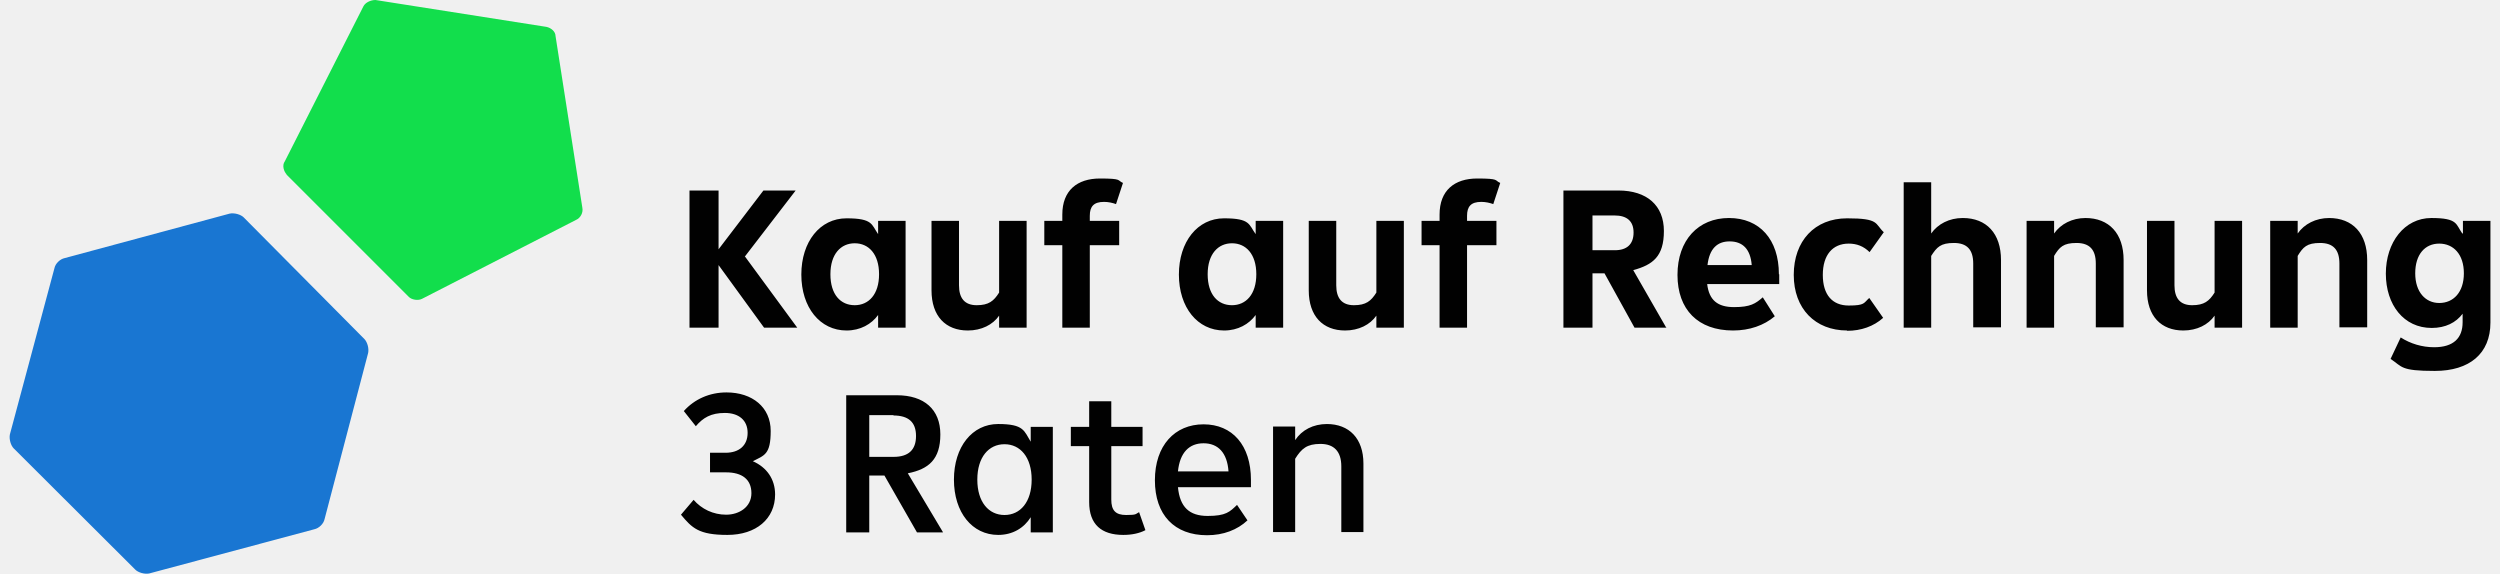
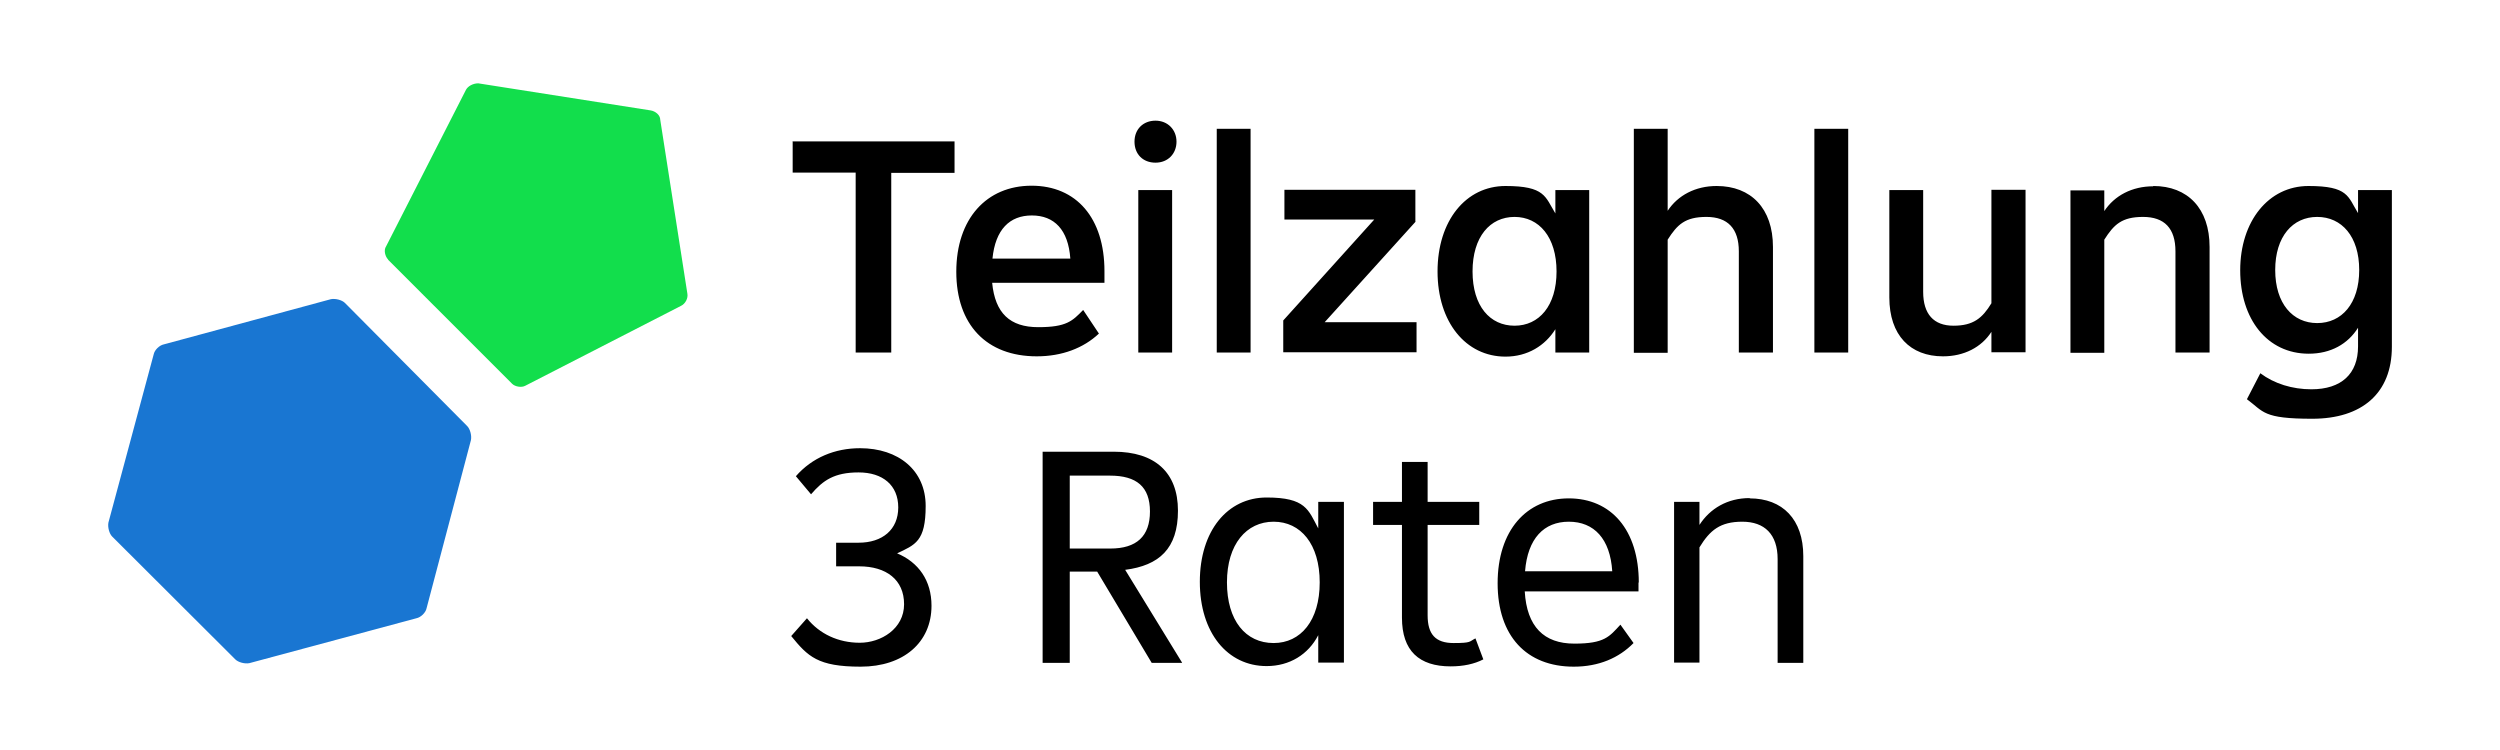
- <svg xmlns="http://www.w3.org/2000/svg" width="122" height="28" viewBox="0 0 122 28" fill="none">
-   <g clip-path="url(#clip0_2034_9941)">
-     <path d="M0.667 21.879C0.528 21.74 0.436 21.432 0.482 21.2L2.656 13.09C2.702 12.859 2.933 12.643 3.149 12.597L11.213 10.423C11.444 10.377 11.753 10.469 11.892 10.608L17.781 16.544C17.92 16.683 18.013 16.991 17.966 17.222L15.839 25.333C15.792 25.564 15.561 25.78 15.345 25.826L7.281 27.985C7.05 28.031 6.742 27.938 6.603 27.799L0.667 21.879Z" fill="#1976D2" />
-     <path d="M13.989 8.511C13.85 8.372 13.757 8.064 13.896 7.879L17.735 0.308C17.828 0.123 18.09 -6.10352e-05 18.321 -6.10352e-05L26.663 1.311C26.894 1.357 27.11 1.542 27.11 1.758L28.42 10.145C28.466 10.377 28.328 10.639 28.112 10.731L20.588 14.586C20.403 14.678 20.094 14.632 19.955 14.493L13.973 8.511H13.989Z" fill="#12DE4C" />
-     <path d="M36.345 12.504L38.905 15.989H37.286L35.066 12.936V15.989H33.647V9.297H35.066V12.165L37.255 9.297H38.828L36.361 12.504H36.345ZM42.852 11.41V10.777H44.193V15.989H42.852V15.372C42.528 15.819 41.989 16.128 41.31 16.128C40.015 16.128 39.105 15.002 39.105 13.399C39.105 11.795 40.015 10.654 41.31 10.654C42.605 10.654 42.528 10.963 42.852 11.425V11.41ZM41.711 14.894C42.389 14.894 42.898 14.37 42.898 13.383C42.898 12.396 42.389 11.872 41.711 11.872C41.033 11.872 40.524 12.396 40.524 13.383C40.524 14.37 41.017 14.894 41.711 14.894ZM48.757 14.277V10.777H50.099V15.989H48.757V15.403C48.449 15.85 47.894 16.128 47.231 16.128C46.151 16.128 45.458 15.434 45.458 14.169V10.777H46.799V13.923C46.799 14.555 47.077 14.894 47.663 14.894C48.248 14.894 48.495 14.694 48.757 14.277ZM53.182 10.515V10.777H54.616V11.965H53.182V15.989H51.841V11.965H50.962V10.777H51.841V10.469C51.841 9.297 52.566 8.711 53.676 8.711C54.786 8.711 54.508 8.804 54.801 8.927L54.462 9.96C54.292 9.899 54.092 9.852 53.876 9.852C53.367 9.852 53.182 10.084 53.182 10.531V10.515ZM61.277 11.41V10.777H62.618V15.989H61.277V15.372C60.953 15.819 60.414 16.128 59.735 16.128C58.44 16.128 57.53 15.002 57.53 13.399C57.53 11.795 58.44 10.654 59.735 10.654C61.03 10.654 60.938 10.963 61.277 11.425V11.41ZM60.121 14.894C60.799 14.894 61.308 14.37 61.308 13.383C61.308 12.396 60.799 11.872 60.121 11.872C59.442 11.872 58.934 12.396 58.934 13.383C58.934 14.37 59.427 14.894 60.121 14.894ZM67.167 14.277V10.777H68.508V15.989H67.167V15.403C66.859 15.85 66.303 16.128 65.641 16.128C64.561 16.128 63.867 15.434 63.867 14.169V10.777H65.209V13.923C65.209 14.555 65.486 14.894 66.072 14.894C66.658 14.894 66.905 14.694 67.167 14.277ZM71.592 10.515V10.777H73.026V11.965H71.592V15.989H70.251V11.965H69.372V10.777H70.251V10.469C70.251 9.297 70.975 8.711 72.085 8.711C73.196 8.711 72.918 8.804 73.211 8.927L72.872 9.96C72.702 9.899 72.502 9.852 72.286 9.852C71.777 9.852 71.592 10.084 71.592 10.531V10.515ZM81.337 15.989H79.764L78.299 13.337H77.713V15.989H76.295V9.297H78.978C80.365 9.297 81.198 10.022 81.198 11.271C81.198 12.52 80.658 12.921 79.702 13.183L81.321 16.004L81.337 15.989ZM78.808 10.515H77.713V12.211H78.808C79.394 12.211 79.718 11.918 79.718 11.348C79.718 10.777 79.378 10.515 78.793 10.515H78.808ZM86.826 13.383V13.861H83.31C83.403 14.648 83.819 14.987 84.621 14.987C85.422 14.987 85.669 14.817 86.024 14.509L86.61 15.434C86.085 15.881 85.376 16.128 84.574 16.128C82.863 16.128 81.861 15.11 81.861 13.414C81.861 11.718 82.878 10.639 84.374 10.639C85.87 10.639 86.81 11.687 86.81 13.383H86.826ZM84.405 11.78C83.803 11.78 83.418 12.134 83.326 12.936H85.484C85.422 12.15 85.037 11.78 84.405 11.78ZM90.141 16.128C88.583 16.128 87.535 15.064 87.535 13.414C87.535 11.764 88.552 10.654 90.141 10.654C91.729 10.654 91.482 10.916 91.929 11.332L91.235 12.304C90.942 12.011 90.603 11.888 90.218 11.888C89.431 11.888 88.953 12.443 88.953 13.414C88.953 14.385 89.416 14.91 90.218 14.91C91.019 14.91 90.942 14.786 91.22 14.54L91.898 15.511C91.436 15.927 90.819 16.143 90.141 16.143V16.128ZM95.784 10.639C96.94 10.639 97.649 11.394 97.649 12.689V15.973H96.293V12.859C96.293 12.196 96 11.857 95.352 11.857C94.704 11.857 94.519 12.057 94.242 12.489V15.989H92.9V8.896H94.242V11.394C94.566 10.932 95.121 10.639 95.784 10.639ZM101.766 10.639C102.922 10.639 103.632 11.394 103.632 12.689V15.973H102.275V12.859C102.275 12.196 101.982 11.857 101.334 11.857C100.687 11.857 100.502 12.057 100.24 12.489V15.989H98.898V10.777H100.24V11.394C100.563 10.932 101.118 10.639 101.781 10.639H101.766ZM108.072 14.277V10.777H109.414V15.989H108.072V15.403C107.764 15.85 107.209 16.128 106.546 16.128C105.467 16.128 104.773 15.434 104.773 14.169V10.777H106.114V13.923C106.114 14.555 106.392 14.894 106.978 14.894C107.563 14.894 107.81 14.694 108.072 14.277ZM113.654 10.639C114.81 10.639 115.519 11.394 115.519 12.689V15.973H114.163V12.859C114.163 12.196 113.87 11.857 113.222 11.857C112.574 11.857 112.389 12.057 112.127 12.489V15.989H110.786V10.777H112.127V11.394C112.451 10.932 113.006 10.639 113.669 10.639H113.654ZM120.191 11.394V10.777H121.533V15.742C121.533 17.253 120.515 18.101 118.819 18.101C117.123 18.101 117.246 17.901 116.66 17.515L117.154 16.467C117.632 16.775 118.202 16.945 118.788 16.945C119.729 16.945 120.176 16.498 120.176 15.727V15.31C119.852 15.742 119.343 16.004 118.665 16.004C117.308 16.004 116.429 14.879 116.429 13.352C116.429 11.826 117.339 10.639 118.649 10.639C119.96 10.639 119.837 10.947 120.16 11.394H120.191ZM119.035 14.786C119.729 14.786 120.237 14.262 120.237 13.337C120.237 12.412 119.729 11.888 119.035 11.888C118.341 11.888 117.863 12.412 117.863 13.337C117.863 14.262 118.372 14.786 119.035 14.786ZM36.746 22.511C37.409 22.804 37.825 23.374 37.825 24.13C37.825 25.317 36.9 26.104 35.497 26.104C34.094 26.104 33.77 25.764 33.231 25.117L33.848 24.392C34.233 24.839 34.803 25.117 35.436 25.117C36.068 25.117 36.669 24.747 36.669 24.068C36.669 23.39 36.207 23.051 35.436 23.051H34.649V22.095H35.405C36.068 22.095 36.484 21.74 36.484 21.123C36.484 20.506 36.052 20.152 35.374 20.152C34.696 20.152 34.31 20.383 33.956 20.799L33.37 20.059C33.894 19.474 34.634 19.15 35.451 19.15C36.715 19.15 37.61 19.874 37.61 21.031C37.61 22.187 37.301 22.218 36.731 22.511H36.746ZM46.013 25.98H44.748L43.16 23.205H42.42V25.98H41.295V19.288H43.762C45.103 19.288 45.889 19.982 45.889 21.2C45.889 22.418 45.319 22.896 44.301 23.097L46.013 25.965V25.98ZM43.608 20.26H42.42V22.295H43.608C44.332 22.295 44.702 21.956 44.702 21.277C44.702 20.599 44.332 20.275 43.592 20.275L43.608 20.26ZM50.299 21.57V20.83H51.378V25.98H50.299V25.24C49.975 25.764 49.42 26.104 48.711 26.104C47.447 26.104 46.552 25.009 46.552 23.405C46.552 21.802 47.447 20.692 48.711 20.692C49.975 20.692 49.975 21.031 50.299 21.555V21.57ZM49.019 25.132C49.79 25.132 50.345 24.5 50.345 23.405C50.345 22.311 49.79 21.678 49.019 21.678C48.248 21.678 47.693 22.311 47.693 23.405C47.693 24.5 48.248 25.132 49.019 25.132ZM55.588 24.993L55.896 25.872C55.603 26.026 55.233 26.104 54.817 26.104C53.753 26.104 53.151 25.595 53.151 24.5V21.771H52.257V20.83H53.151V19.581H54.231V20.83H55.757V21.771H54.231V24.377C54.231 24.901 54.431 25.132 54.956 25.132C55.48 25.132 55.403 25.086 55.588 24.993ZM61.046 23.405V23.775H57.484C57.577 24.747 58.039 25.178 58.934 25.178C59.828 25.178 60.013 24.978 60.367 24.639L60.876 25.394C60.383 25.857 59.704 26.119 58.903 26.119C57.315 26.119 56.359 25.132 56.359 23.436C56.359 21.74 57.33 20.707 58.733 20.707C60.136 20.707 61.046 21.725 61.046 23.421V23.405ZM58.733 21.632C58.039 21.632 57.577 22.079 57.484 23.004H59.951C59.889 22.095 59.442 21.632 58.733 21.632ZM64.746 20.692C65.841 20.692 66.535 21.401 66.535 22.619V25.965H65.456V22.758C65.456 22.033 65.101 21.663 64.438 21.663C63.775 21.663 63.513 21.894 63.204 22.388V25.965H62.125V20.815H63.204V21.478C63.528 20.985 64.083 20.692 64.762 20.692H64.746Z" fill="#010101" />
+ <svg xmlns="http://www.w3.org/2000/svg" width="60" height="18" viewBox="0 0 60 18" fill="none">
+   <rect width="60" height="18" fill="white" />
+   <g clip-path="url(#clip0_176_473)">
+     <path d="M2.693 12.878C2.623 12.808 2.581 12.654 2.602 12.542L3.687 8.51C3.708 8.398 3.827 8.286 3.932 8.265L7.943 7.18C8.055 7.159 8.209 7.201 8.279 7.271L11.212 10.225C11.282 10.295 11.324 10.449 11.303 10.561L10.239 14.593C10.218 14.705 10.099 14.817 9.994 14.838L5.983 15.916C5.871 15.937 5.717 15.895 5.647 15.825L2.693 12.878Z" fill="#1976D2" />
+     <path d="M9.315 6.228C9.245 6.158 9.203 6.004 9.266 5.913L11.184 2.154C11.233 2.063 11.359 2 11.478 2L15.622 2.651C15.734 2.672 15.846 2.763 15.846 2.875L16.497 7.047C16.518 7.159 16.448 7.292 16.343 7.341L12.605 9.259C12.514 9.308 12.36 9.28 12.29 9.21L9.315 6.235V6.228Z" fill="#12DE4C" />
+     <path d="M19.017 3.393H22.909V4.149H21.39V8.461H20.536V4.142H19.024V3.386L19.017 3.393ZM26.507 6.515V6.788H23.812C23.882 7.516 24.239 7.852 24.918 7.852C25.597 7.852 25.737 7.705 25.996 7.439L26.374 8.006C26.003 8.356 25.485 8.552 24.883 8.552C23.679 8.552 22.951 7.796 22.951 6.522C22.951 5.248 23.679 4.457 24.757 4.457C25.835 4.457 26.507 5.234 26.507 6.508V6.515ZM24.764 5.171C24.232 5.171 23.889 5.507 23.819 6.207H25.688C25.639 5.514 25.303 5.171 24.764 5.171ZM27.732 3.904C27.431 3.904 27.228 3.701 27.228 3.4C27.228 3.099 27.438 2.896 27.732 2.896C28.026 2.896 28.236 3.113 28.236 3.4C28.236 3.687 28.033 3.904 27.732 3.904ZM28.131 8.461H27.319V4.562H28.131V8.461ZM30.014 8.461H29.202V3.092H30.014V8.461ZM33.976 5.318L31.792 7.733H33.997V8.454H30.798V7.691L32.982 5.269H30.826V4.555H33.969V5.318H33.976ZM37.329 5.122V4.562H38.141V8.461H37.329V7.901C37.084 8.293 36.664 8.559 36.132 8.559C35.18 8.559 34.501 7.733 34.501 6.515C34.501 5.297 35.18 4.464 36.132 4.464C37.084 4.464 37.084 4.723 37.329 5.122ZM36.349 7.817C36.937 7.817 37.357 7.341 37.357 6.515C37.357 5.689 36.937 5.206 36.349 5.206C35.761 5.206 35.341 5.682 35.341 6.515C35.341 7.348 35.761 7.817 36.349 7.817ZM41.2 4.464C42.026 4.464 42.551 5.003 42.551 5.927V8.461H41.732V6.032C41.732 5.486 41.466 5.206 40.955 5.206C40.444 5.206 40.255 5.388 40.024 5.752V8.468H39.212V3.092H40.024V5.059C40.269 4.688 40.689 4.464 41.2 4.464ZM44.357 8.461H43.545V3.092H44.357V8.461ZM47.794 7.278V4.555H48.613V8.454H47.794V7.964C47.556 8.335 47.136 8.552 46.632 8.552C45.848 8.552 45.344 8.048 45.344 7.138V4.562H46.156V7.005C46.156 7.537 46.408 7.817 46.884 7.817C47.36 7.817 47.577 7.635 47.794 7.278ZM51.679 4.464C52.505 4.464 53.03 5.003 53.03 5.927V8.461H52.211V6.032C52.211 5.479 51.945 5.206 51.434 5.206C50.923 5.206 50.734 5.388 50.503 5.752V8.468H49.691V4.569H50.503V5.066C50.748 4.695 51.168 4.471 51.679 4.471V4.464ZM56.593 5.115V4.562H57.405V8.321C57.405 9.441 56.684 10.05 55.494 10.05C54.304 10.05 54.332 9.882 53.926 9.581L54.248 8.958C54.584 9.21 55.018 9.343 55.473 9.343C56.194 9.343 56.593 8.972 56.593 8.314V7.866C56.348 8.258 55.935 8.489 55.41 8.489C54.416 8.489 53.765 7.663 53.765 6.487C53.765 5.311 54.444 4.464 55.403 4.464C56.362 4.464 56.348 4.716 56.593 5.115ZM55.613 7.754C56.201 7.754 56.621 7.285 56.621 6.48C56.621 5.675 56.201 5.206 55.613 5.206C55.025 5.206 54.605 5.675 54.605 6.48C54.605 7.285 55.025 7.754 55.613 7.754ZM21.523 13.277C22.048 13.494 22.356 13.935 22.356 14.537C22.356 15.419 21.684 16 20.655 16C19.626 16 19.388 15.755 18.989 15.265L19.367 14.838C19.668 15.216 20.123 15.426 20.634 15.426C21.145 15.426 21.698 15.09 21.698 14.502C21.698 13.914 21.271 13.592 20.62 13.592H20.067V13.025H20.606C21.18 13.025 21.558 12.71 21.558 12.178C21.558 11.646 21.187 11.338 20.606 11.338C20.025 11.338 19.752 11.527 19.465 11.863L19.101 11.429C19.493 10.981 20.039 10.757 20.641 10.757C21.565 10.757 22.216 11.289 22.216 12.143C22.216 12.997 21.964 13.074 21.523 13.284V13.277ZM28.369 15.909H27.641L26.332 13.718H25.674V15.909H25.023V10.841H26.731C27.718 10.841 28.271 11.338 28.271 12.255C28.271 13.172 27.816 13.571 27.004 13.676L28.369 15.902V15.909ZM26.64 11.415H25.674V13.165H26.647C27.277 13.165 27.599 12.871 27.599 12.276C27.599 11.681 27.277 11.415 26.64 11.415ZM31.638 12.703V12.045H32.254V15.902H31.638V15.244C31.4 15.706 30.952 15.986 30.399 15.986C29.461 15.986 28.796 15.188 28.796 13.963C28.796 12.738 29.461 11.94 30.399 11.94C31.337 11.94 31.4 12.234 31.638 12.682V12.703ZM30.567 15.433C31.218 15.433 31.673 14.894 31.673 13.977C31.673 13.06 31.218 12.521 30.567 12.521C29.916 12.521 29.447 13.06 29.447 13.977C29.447 14.894 29.895 15.433 30.567 15.433ZM35.411 15.321L35.6 15.825C35.383 15.937 35.117 15.993 34.816 15.993C34.06 15.993 33.647 15.622 33.647 14.824V12.598H32.954V12.045H33.647V11.086H34.263V12.045H35.502V12.598H34.263V14.768C34.263 15.223 34.452 15.433 34.886 15.433C35.32 15.433 35.257 15.398 35.411 15.321ZM39.324 13.977V14.194H36.594C36.643 15.041 37.056 15.447 37.784 15.447C38.512 15.447 38.624 15.279 38.89 14.992L39.205 15.433C38.855 15.79 38.372 16 37.77 16C36.636 16 35.943 15.265 35.943 13.998C35.943 12.731 36.636 11.961 37.651 11.961C38.666 11.961 39.331 12.717 39.331 13.984L39.324 13.977ZM37.651 12.521C37.056 12.521 36.664 12.92 36.601 13.711H38.694C38.645 12.934 38.26 12.521 37.651 12.521ZM41.991 11.961C42.782 11.961 43.279 12.465 43.279 13.347V15.909H42.663V13.417C42.663 12.822 42.348 12.521 41.816 12.521C41.284 12.521 41.039 12.724 40.787 13.137V15.902H40.178V12.045H40.787V12.598C41.039 12.206 41.459 11.954 41.991 11.954V11.961Z" fill="black" />
  </g>
  <defs>
-     <clipPath id="clip0_2034_9941">
-       <rect width="121.066" height="28" fill="white" transform="translate(0.466965)" />
+     <clipPath id="clip0_176_473">
+       <rect width="56" height="14" fill="white" transform="translate(2 2)" />
    </clipPath>
  </defs>
</svg>
